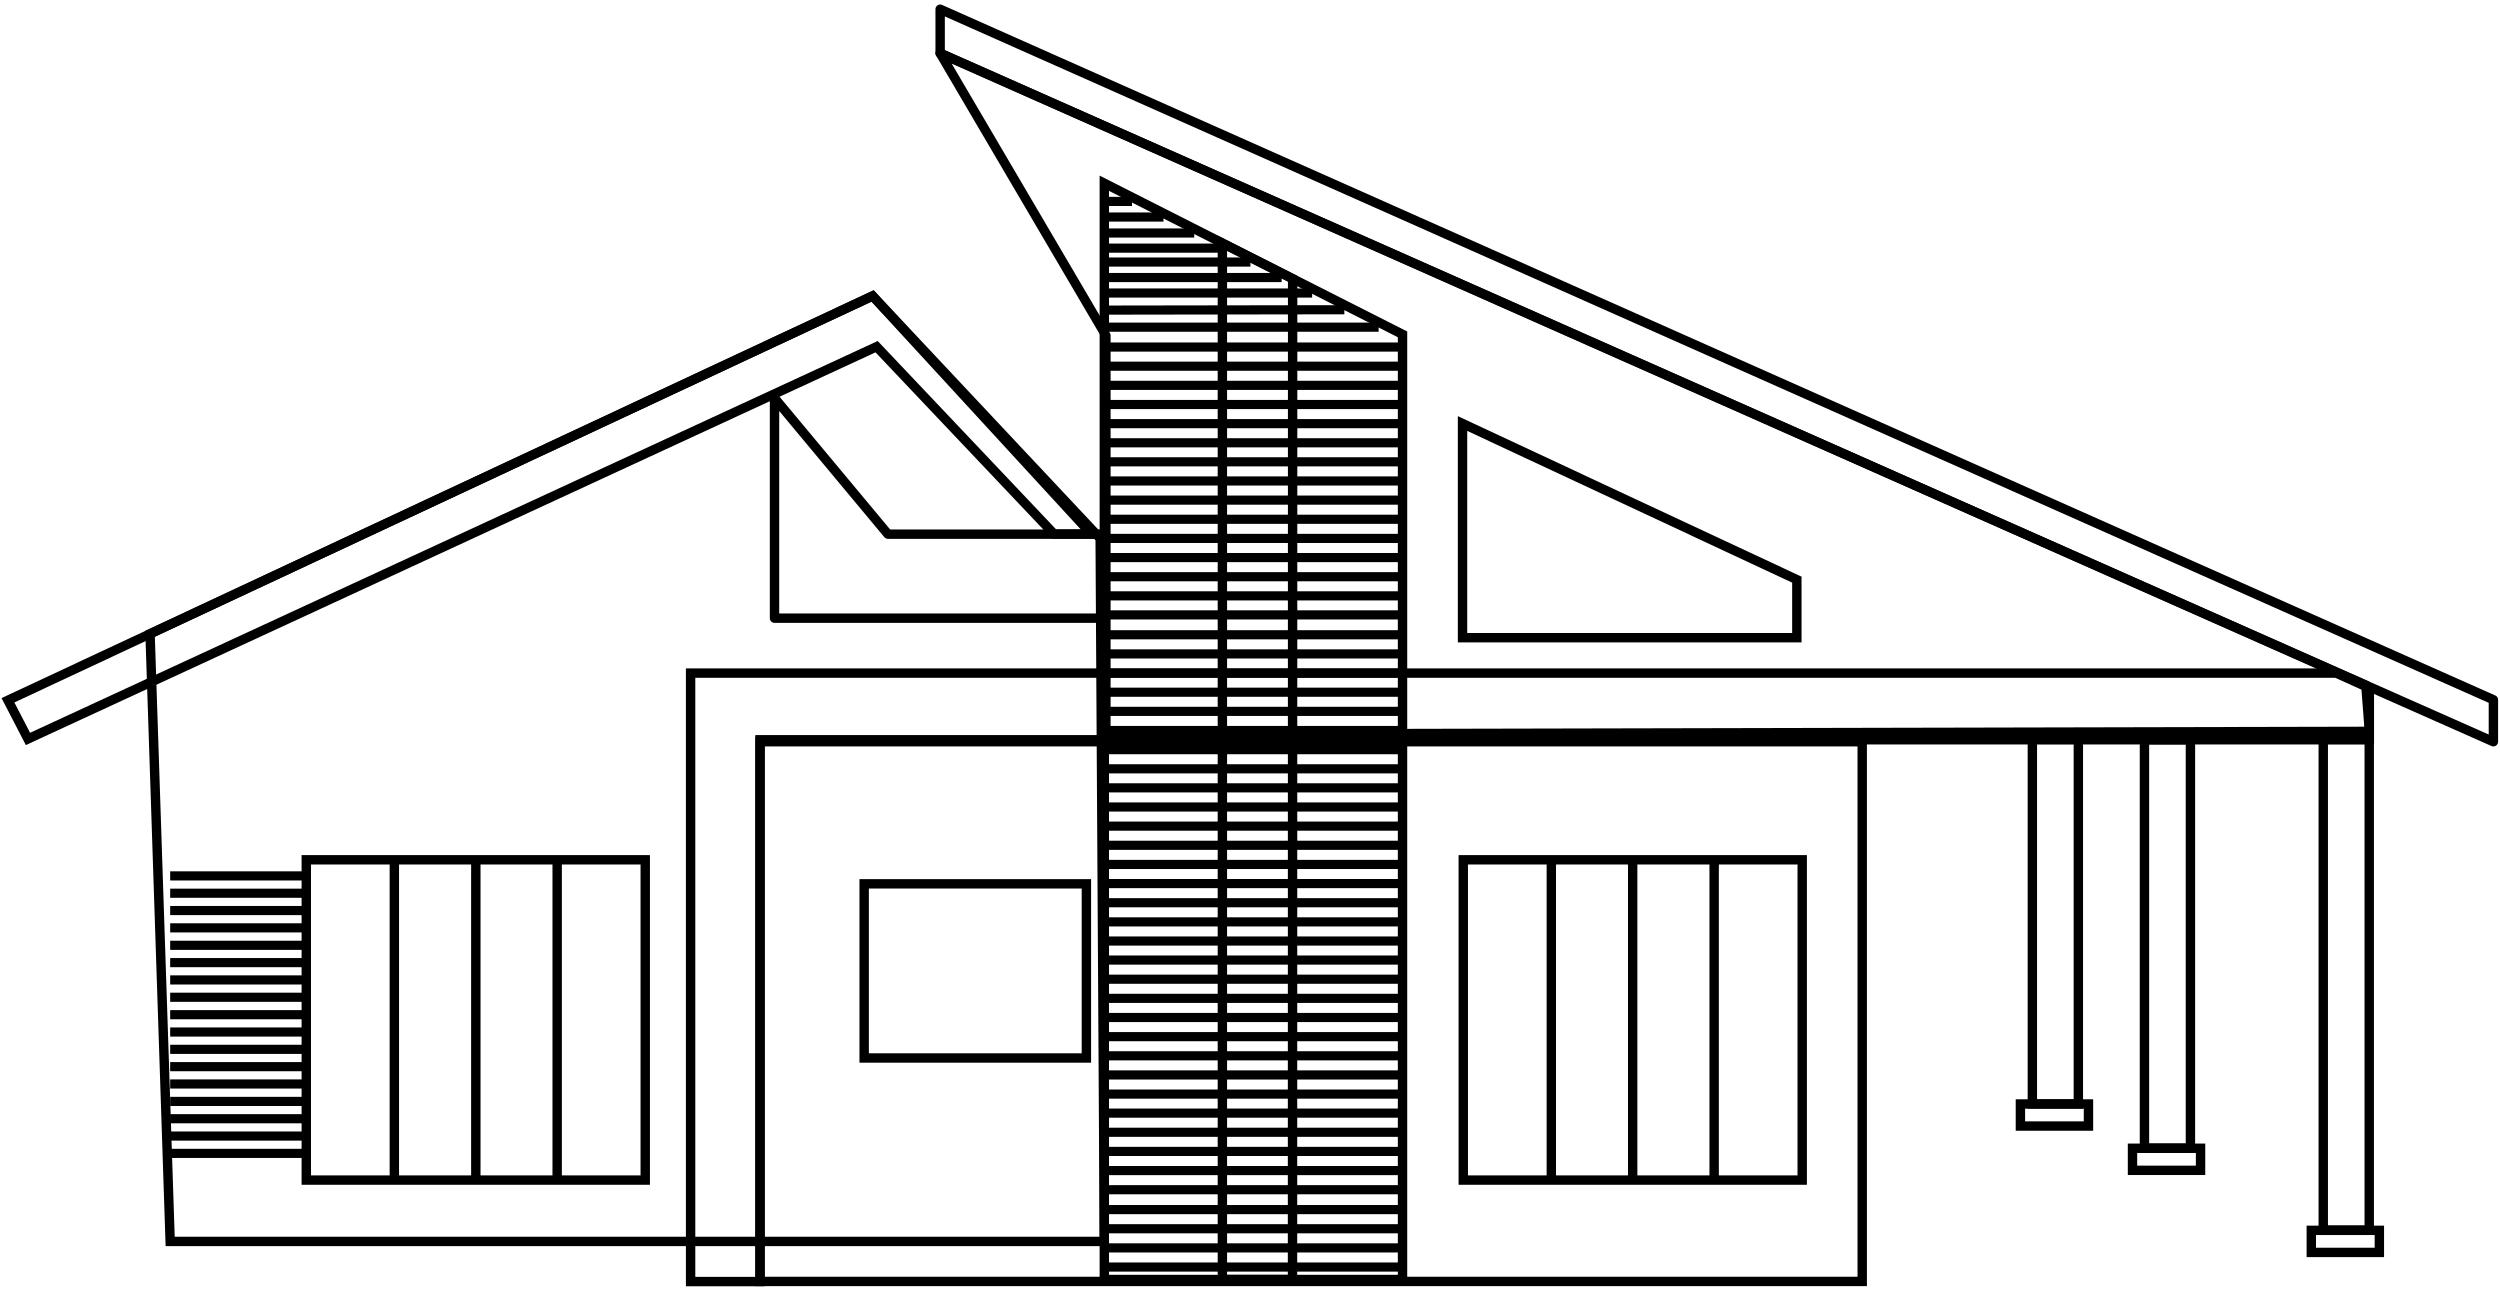
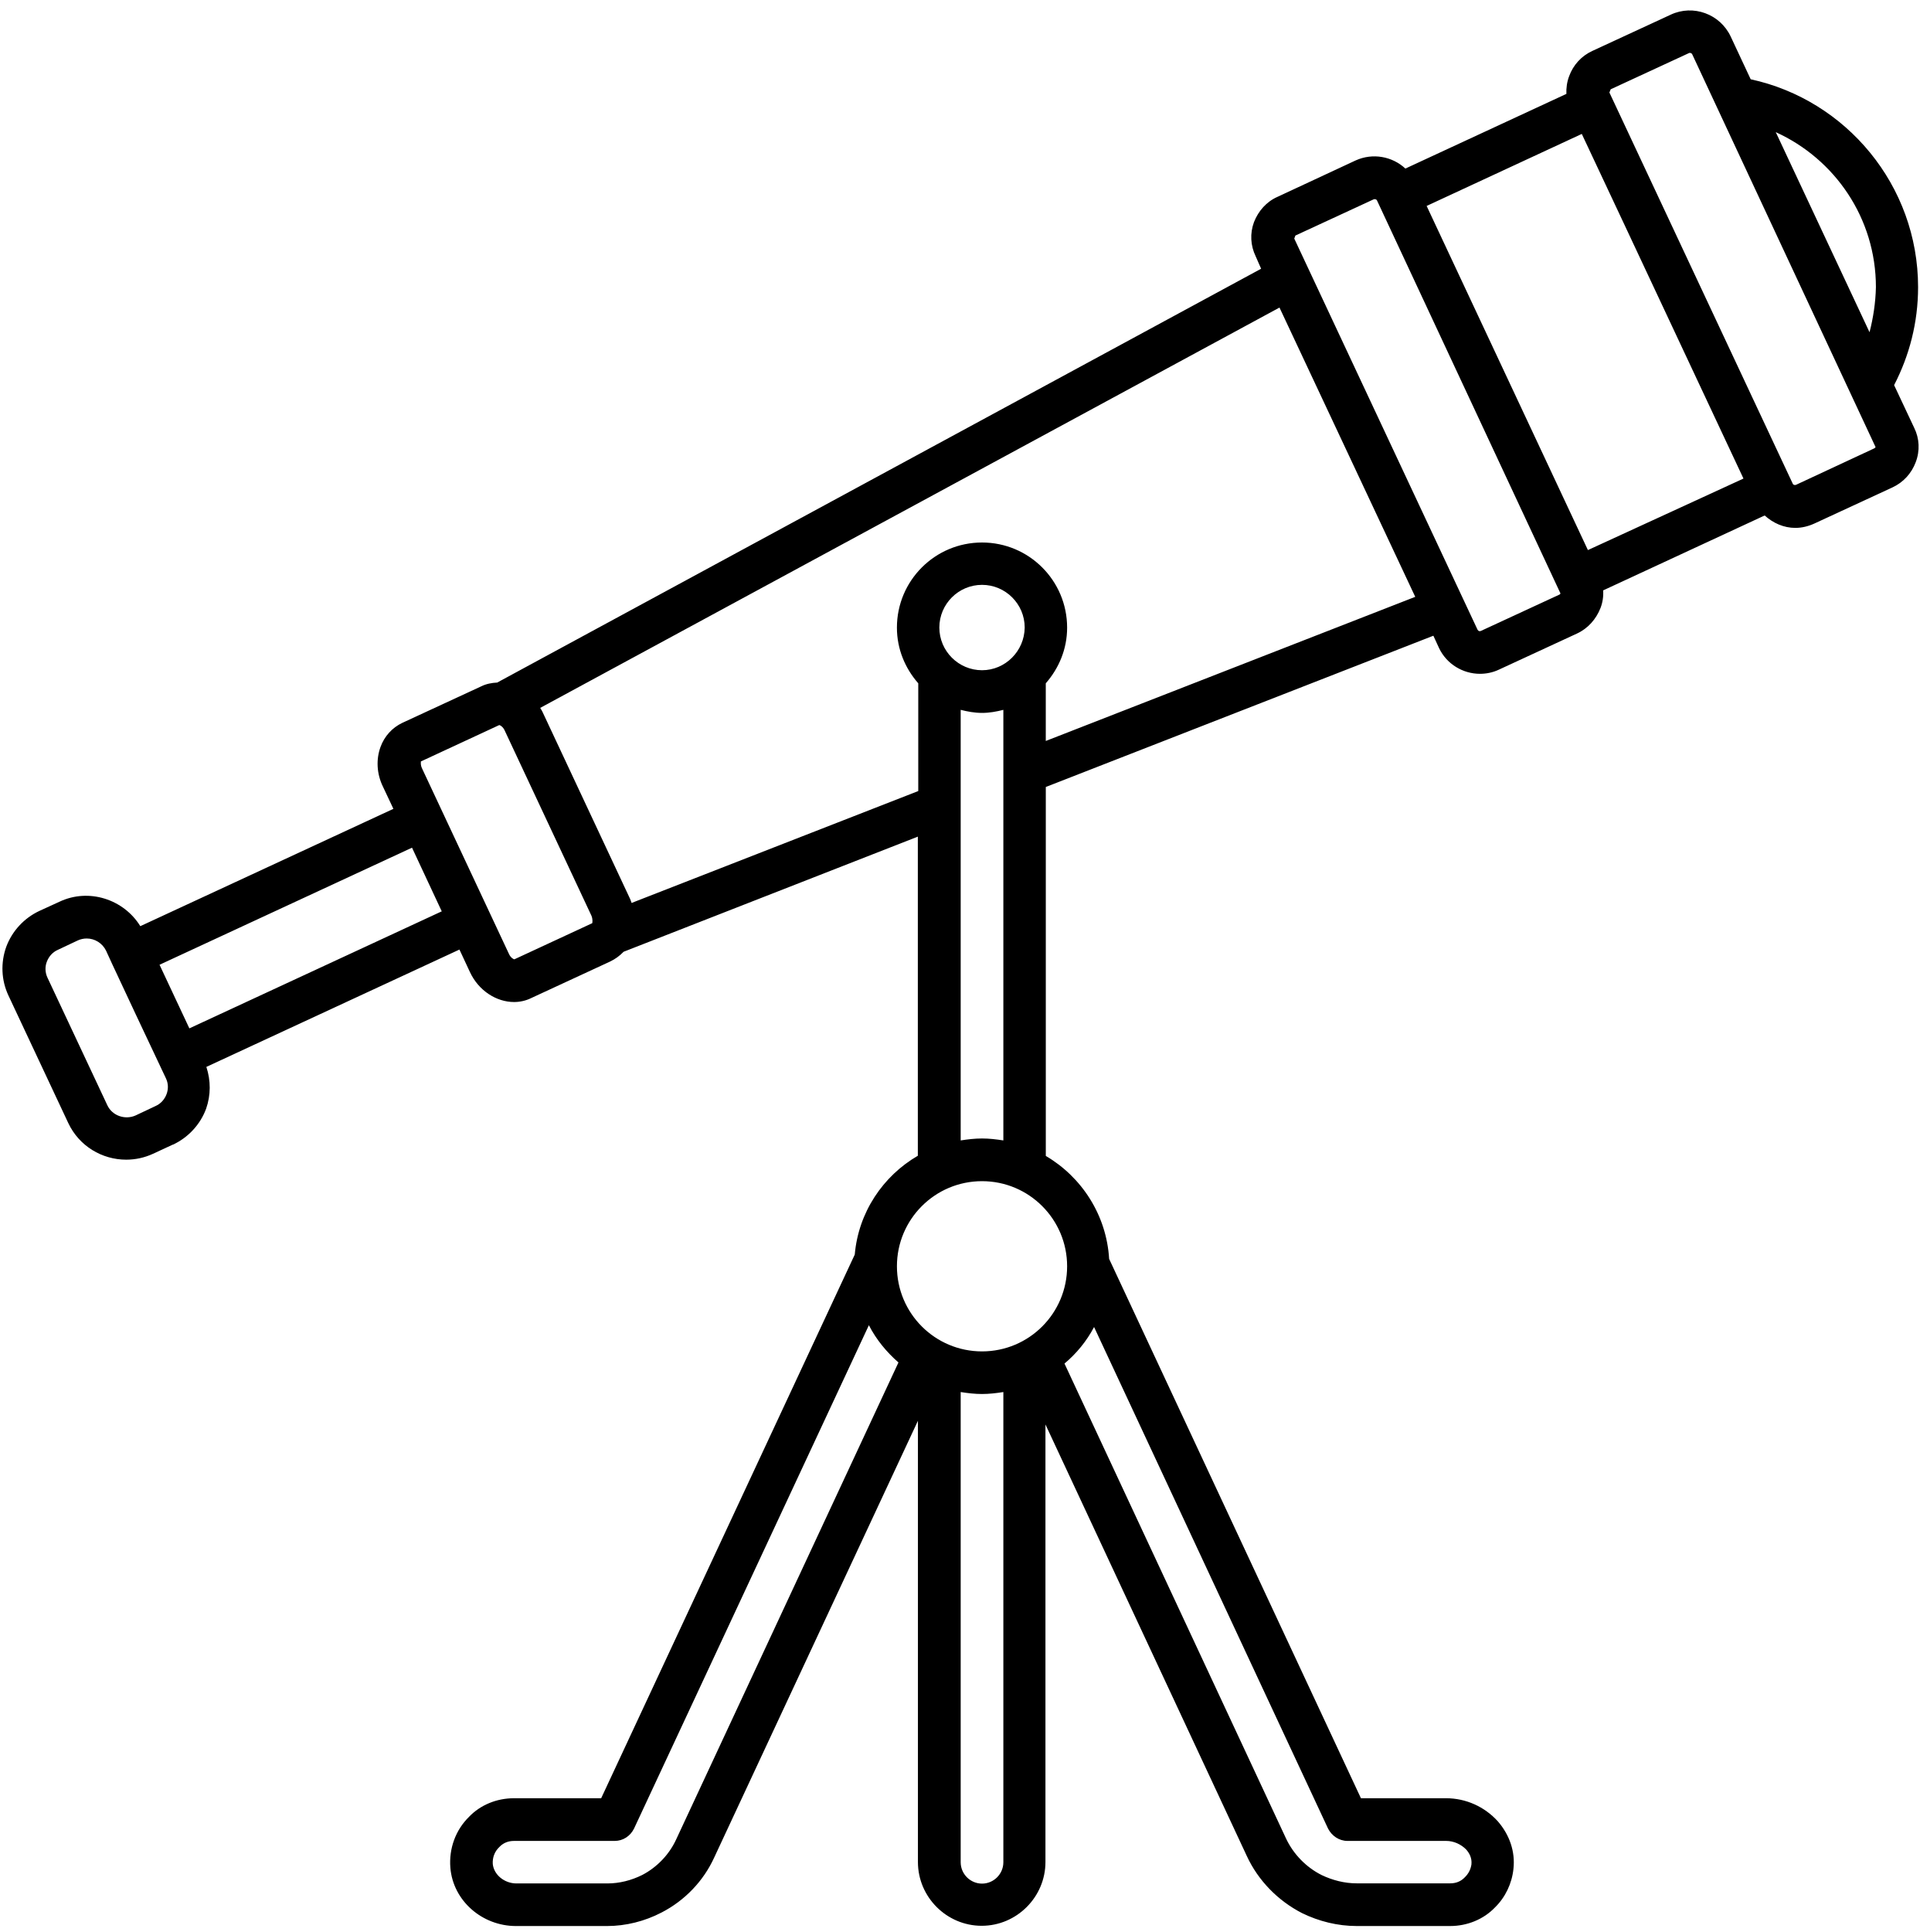
- <svg xmlns="http://www.w3.org/2000/svg" width="383" height="198" viewBox="0 0 383 198" fill="none">
-   <path d="M169.424 51.393L144.031 8.156L362.444 104.983L362.986 112.046L169.424 112.476V51.393Z" stroke="black" stroke-width="1.439" stroke-linejoin="round" />
-   <path d="M105.726 190.188H26.07L22.987 97.097L133.679 45.339L168.546 82.486L169.181 190.188H105.726Z" stroke="black" stroke-width="1.439" stroke-miterlimit="10" />
-   <path d="M1.219 107.281L133.679 45.339L167.201 81.813H161.483L134.296 53.112L4.284 113.204L1.219 107.281Z" stroke="black" stroke-width="1.439" stroke-miterlimit="10" />
-   <path d="M357.903 103.115H116.433H105.801V113.335V196.336H116.433V113.335H362.986V105.413L357.903 103.115Z" stroke="black" stroke-width="1.439" stroke-miterlimit="10" />
-   <path d="M285.292 113.634H116.433V196.317H285.292V113.634Z" stroke="black" stroke-width="1.439" stroke-miterlimit="10" />
-   <path d="M170.041 81.832H136.033L118.656 60.979V94.706H169.424" stroke="black" stroke-width="1.439" stroke-linejoin="round" />
-   <path d="M98.85 131.721H46.923V180.789H98.85V131.721Z" stroke="black" stroke-width="1.439" stroke-miterlimit="10" />
-   <path d="M60.414 131.721V180.378" stroke="black" stroke-width="1.439" stroke-miterlimit="10" />
-   <path d="M72.896 131.721V180.378" stroke="black" stroke-width="1.439" stroke-miterlimit="10" />
-   <path d="M85.359 131.721V180.378" stroke="black" stroke-width="1.439" stroke-miterlimit="10" />
-   <path d="M276.099 131.721H224.173V180.789H276.099V131.721Z" stroke="black" stroke-width="1.439" stroke-miterlimit="10" />
-   <path d="M237.663 131.721V180.378" stroke="black" stroke-width="1.439" stroke-miterlimit="10" />
-   <path d="M250.126 131.721V180.378" stroke="black" stroke-width="1.439" stroke-miterlimit="10" />
-   <path d="M262.608 131.721V180.378" stroke="black" stroke-width="1.439" stroke-miterlimit="10" />
-   <path d="M214.867 196.018H169.181V28.074L214.867 51.225V196.018Z" stroke="black" stroke-width="1.439" stroke-miterlimit="10" />
-   <path d="M26.071 134.188H46.923" stroke="black" stroke-width="1.401" stroke-miterlimit="10" />
-   <path d="M26.071 136.841H46.923" stroke="black" stroke-width="1.401" stroke-miterlimit="10" />
-   <path d="M26.071 139.495H46.923" stroke="black" stroke-width="1.401" stroke-miterlimit="10" />
-   <path d="M26.071 142.148H46.923" stroke="black" stroke-width="1.401" stroke-miterlimit="10" />
-   <path d="M26.071 144.82H46.923" stroke="black" stroke-width="1.401" stroke-miterlimit="10" />
-   <path d="M26.071 147.473H46.923" stroke="black" stroke-width="1.401" stroke-miterlimit="10" />
-   <path d="M26.071 150.126H46.923" stroke="black" stroke-width="1.401" stroke-miterlimit="10" />
-   <path d="M26.071 152.78H46.923" stroke="black" stroke-width="1.401" stroke-miterlimit="10" />
-   <path d="M26.071 155.452H46.923" stroke="black" stroke-width="1.401" stroke-miterlimit="10" />
-   <path d="M26.071 158.105H46.923" stroke="black" stroke-width="1.401" stroke-miterlimit="10" />
-   <path d="M26.071 160.758H46.923" stroke="black" stroke-width="1.401" stroke-miterlimit="10" />
-   <path d="M26.071 163.412H46.923" stroke="black" stroke-width="1.401" stroke-miterlimit="10" />
-   <path d="M26.071 166.065H46.923" stroke="black" stroke-width="1.401" stroke-miterlimit="10" />
-   <path d="M26.071 168.737H46.923" stroke="black" stroke-width="1.401" stroke-miterlimit="10" />
-   <path d="M26.071 171.39H46.923" stroke="black" stroke-width="1.401" stroke-miterlimit="10" />
-   <path d="M26.071 174.044H46.923" stroke="black" stroke-width="1.401" stroke-miterlimit="10" />
-   <path d="M26.071 176.697H46.923" stroke="black" stroke-width="1.401" stroke-miterlimit="10" />
-   <path d="M169.555 53.168H214.998" stroke="black" stroke-width="1.401" stroke-miterlimit="10" />
-   <path d="M169.555 50.123H211.205" stroke="black" stroke-width="1.401" stroke-miterlimit="10" />
-   <path d="M169.611 47.507L205.954 47.45" stroke="black" stroke-width="1.401" stroke-miterlimit="10" />
-   <path d="M169.611 44.891H201.021" stroke="black" stroke-width="1.401" stroke-miterlimit="10" />
-   <path d="M169.611 42.518H196.35" stroke="black" stroke-width="1.401" stroke-miterlimit="10" />
-   <path d="M169.611 40.145H191.567" stroke="black" stroke-width="1.401" stroke-miterlimit="10" />
-   <path d="M169.611 38.014H187.362" stroke="black" stroke-width="1.401" stroke-miterlimit="10" />
-   <path d="M169.051 35.697H182.953" stroke="black" stroke-width="1.401" stroke-miterlimit="10" />
-   <path d="M169.462 33.25H178.244" stroke="black" stroke-width="1.401" stroke-miterlimit="10" />
-   <path d="M169.462 30.858H173.423" stroke="black" stroke-width="1.401" stroke-miterlimit="10" />
-   <path d="M169.555 56.102H214.998" stroke="black" stroke-width="1.401" stroke-miterlimit="10" />
-   <path d="M169.555 59.035H214.998" stroke="black" stroke-width="1.401" stroke-miterlimit="10" />
-   <path d="M169.555 61.969H214.998" stroke="black" stroke-width="1.401" stroke-miterlimit="10" />
-   <path d="M169.555 64.903H214.998" stroke="black" stroke-width="1.401" stroke-miterlimit="10" />
-   <path d="M169.555 67.836H214.998" stroke="black" stroke-width="1.401" stroke-miterlimit="10" />
-   <path d="M169.555 70.751H214.998" stroke="black" stroke-width="1.401" stroke-miterlimit="10" />
-   <path d="M169.555 73.685H214.998" stroke="black" stroke-width="1.401" stroke-miterlimit="10" />
-   <path d="M169.555 76.618H214.998" stroke="black" stroke-width="1.401" stroke-miterlimit="10" />
-   <path d="M169.555 79.552H214.998" stroke="black" stroke-width="1.401" stroke-miterlimit="10" />
-   <path d="M169.555 82.485H214.998" stroke="black" stroke-width="1.401" stroke-miterlimit="10" />
-   <path d="M169.555 85.419H214.998" stroke="black" stroke-width="1.401" stroke-miterlimit="10" />
-   <path d="M169.555 88.353H214.998" stroke="black" stroke-width="1.401" stroke-miterlimit="10" />
-   <path d="M169.555 91.286H214.998" stroke="black" stroke-width="1.401" stroke-miterlimit="10" />
-   <path d="M169.555 94.201H214.998" stroke="black" stroke-width="1.401" stroke-miterlimit="10" />
-   <path d="M169.555 97.247H214.998" stroke="black" stroke-width="1.401" stroke-miterlimit="10" />
-   <path d="M169.555 100.18H214.998" stroke="black" stroke-width="1.401" stroke-miterlimit="10" />
-   <path d="M169.555 103.114H214.998" stroke="black" stroke-width="1.401" stroke-miterlimit="10" />
-   <path d="M169.555 106.048H214.998" stroke="black" stroke-width="1.401" stroke-miterlimit="10" />
-   <path d="M169.555 108.981H214.998" stroke="black" stroke-width="1.401" stroke-miterlimit="10" />
-   <path d="M169.555 111.915H214.998" stroke="black" stroke-width="1.401" stroke-miterlimit="10" />
-   <path d="M169.555 114.848H214.998" stroke="black" stroke-width="1.401" stroke-miterlimit="10" />
-   <path d="M169.555 117.782H214.998" stroke="black" stroke-width="1.401" stroke-miterlimit="10" />
-   <path d="M169.611 120.697H214.998" stroke="black" stroke-width="1.401" stroke-miterlimit="10" />
-   <path d="M169.611 123.631H214.68" stroke="black" stroke-width="1.401" stroke-miterlimit="10" />
-   <path d="M169.611 126.564H214.68" stroke="black" stroke-width="1.401" stroke-miterlimit="10" />
-   <path d="M169.611 129.498H214.68" stroke="black" stroke-width="1.401" stroke-miterlimit="10" />
-   <path d="M169.611 132.431H214.68" stroke="black" stroke-width="1.401" stroke-miterlimit="10" />
-   <path d="M169.611 135.365H214.68" stroke="black" stroke-width="1.401" stroke-miterlimit="10" />
-   <path d="M169.611 138.299H214.68" stroke="black" stroke-width="1.401" stroke-miterlimit="10" />
-   <path d="M169.611 141.232H214.68" stroke="black" stroke-width="1.401" stroke-miterlimit="10" />
-   <path d="M169.611 144.166H214.68" stroke="black" stroke-width="1.401" stroke-miterlimit="10" />
-   <path d="M169.611 147.081H214.68" stroke="black" stroke-width="1.401" stroke-miterlimit="10" />
-   <path d="M169.611 150.014H214.68" stroke="black" stroke-width="1.401" stroke-miterlimit="10" />
-   <path d="M169.611 152.948H214.68" stroke="black" stroke-width="1.401" stroke-miterlimit="10" />
-   <path d="M169.611 155.881H214.68" stroke="black" stroke-width="1.401" stroke-miterlimit="10" />
-   <path d="M169.611 158.815H214.68" stroke="black" stroke-width="1.401" stroke-miterlimit="10" />
-   <path d="M169.611 161.749H214.68" stroke="black" stroke-width="1.401" stroke-miterlimit="10" />
-   <path d="M169.611 164.682H214.68" stroke="black" stroke-width="1.401" stroke-miterlimit="10" />
-   <path d="M169.611 167.616H214.68" stroke="black" stroke-width="1.401" stroke-miterlimit="10" />
-   <path d="M169.611 170.531H214.68" stroke="black" stroke-width="1.401" stroke-miterlimit="10" />
-   <path d="M169.611 173.464H214.68" stroke="black" stroke-width="1.401" stroke-miterlimit="10" />
-   <path d="M169.611 176.398H214.68" stroke="black" stroke-width="1.401" stroke-miterlimit="10" />
-   <path d="M169.611 179.331H214.68" stroke="black" stroke-width="1.401" stroke-miterlimit="10" />
-   <path d="M169.611 182.265H214.68" stroke="black" stroke-width="1.401" stroke-miterlimit="10" />
-   <path d="M169.611 185.311H214.68" stroke="black" stroke-width="1.401" stroke-miterlimit="10" />
-   <path d="M169.611 188.244H214.68" stroke="black" stroke-width="1.401" stroke-miterlimit="10" />
-   <path d="M169.611 191.178H214.68" stroke="black" stroke-width="1.401" stroke-miterlimit="10" />
-   <path d="M169.611 194.112H214.68" stroke="black" stroke-width="1.401" stroke-miterlimit="10" />
-   <path d="M224.06 64.884V97.696H275.277V88.802L224.06 64.884Z" stroke="black" stroke-width="1.439" stroke-miterlimit="10" />
-   <path d="M144.031 8.155L381.988 113.634V107.206L144.031 1.41V8.155Z" stroke="black" stroke-width="1.439" stroke-linejoin="round" />
-   <path d="M166.435 135.403H132.39V162.085H166.435V135.403Z" stroke="black" stroke-width="1.439" stroke-miterlimit="10" />
-   <path d="M362.967 113.279H355.923V188.45H362.967V113.279Z" stroke="black" stroke-width="1.439" stroke-miterlimit="10" />
-   <path d="M364.518 188.488H354.091V191.87H364.518V188.488Z" stroke="black" stroke-width="1.439" stroke-miterlimit="10" />
-   <path d="M335.574 113.335H328.53V175.894H335.574V113.335Z" stroke="black" stroke-width="1.439" stroke-miterlimit="10" />
-   <path d="M337.125 175.912H326.699V179.294H337.125V175.912Z" stroke="black" stroke-width="1.439" stroke-miterlimit="10" />
-   <path d="M318.403 113.279H311.358V169.13H318.403V113.279Z" stroke="black" stroke-width="1.439" stroke-miterlimit="10" />
-   <path d="M319.953 169.129H309.527V172.511H319.953V169.129Z" stroke="black" stroke-width="1.439" stroke-miterlimit="10" />
-   <path d="M187.269 37.267V196.018H198.013L198.032 42.705L187.269 37.267Z" stroke="black" stroke-width="1.439" stroke-miterlimit="10" />
+ <svg xmlns="http://www.w3.org/2000/svg" width="163" height="164" viewBox="0 0 163 164" fill="none">
+   <path d="M160.818 32.691C162.11 30.194 162.853 27.386 162.853 24.377C162.853 15.744 156.754 8.483 148.641 6.729L146.938 3.091C146.036 1.186 143.762 0.355 141.856 1.243L135.223 4.311C134.278 4.737 133.578 5.509 133.231 6.455C133.044 6.938 132.971 7.472 132.993 7.97L119.323 14.308C118.211 13.276 116.551 12.958 115.093 13.622L108.46 16.711C107.536 17.116 106.836 17.91 106.468 18.855C106.114 19.815 106.172 20.847 106.612 21.757L107.074 22.811L42.214 57.94C41.752 57.962 41.29 58.048 40.864 58.258L34.158 61.361C33.307 61.766 32.643 62.487 32.311 63.397C31.921 64.451 31.979 65.685 32.513 66.775L33.401 68.659L11.913 78.619C10.505 76.331 7.532 75.364 5.041 76.548L3.338 77.327C2.046 77.934 1.028 79.031 0.53 80.373C0.047 81.723 0.104 83.203 0.718 84.509L5.799 95.336C6.723 97.292 8.665 98.44 10.715 98.44C11.494 98.44 12.267 98.274 12.988 97.942L14.67 97.162H14.692C15.984 96.556 17.002 95.459 17.5 94.116C17.904 92.954 17.904 91.734 17.521 90.565L39.009 80.604L39.897 82.51C40.633 84.098 42.149 85.058 43.65 85.058C44.133 85.058 44.646 84.949 45.093 84.726L51.799 81.622C52.225 81.42 52.614 81.138 52.946 80.792L77.928 71.019V98.107C74.969 99.825 72.883 102.914 72.573 106.494L51.042 152.646H43.63C42.172 152.646 40.786 153.216 39.826 154.22C38.678 155.346 38.108 156.919 38.238 158.543C38.462 161.329 40.916 163.494 43.817 163.494H51.526C53.136 163.494 54.738 163.09 56.167 162.347C58.145 161.329 59.733 159.669 60.642 157.67L77.936 120.605V158.06C77.936 161.033 80.376 163.473 83.35 163.473C86.323 163.473 88.763 161.033 88.763 158.06V120.916L105.855 157.539C106.815 159.624 108.497 161.342 110.547 162.396C111.997 163.103 113.585 163.493 115.195 163.493H123.12C124.578 163.493 125.964 162.923 126.924 161.92C127.812 161.054 128.367 159.884 128.497 158.65C128.663 157.17 128.165 155.749 127.169 154.601C126.043 153.359 124.455 152.645 122.774 152.645H115.549L94.17 106.863C93.946 103.131 91.838 99.912 88.793 98.122V66.804L121.699 53.964L122.183 55.017C122.833 56.382 124.218 57.197 125.655 57.197C126.189 57.197 126.745 57.089 127.264 56.843L133.897 53.776C134.821 53.35 135.521 52.556 135.89 51.61C136.077 51.127 136.149 50.614 136.113 50.116L149.827 43.757C150.549 44.407 151.451 44.811 152.433 44.811C152.967 44.811 153.523 44.681 154.043 44.443L160.676 41.375C161.6 40.95 162.3 40.177 162.653 39.232C163.021 38.272 162.971 37.218 162.523 36.316L160.818 32.691ZM14.144 92.873C13.978 93.314 13.66 93.689 13.198 93.891L11.516 94.685C10.614 95.089 9.524 94.707 9.113 93.819L4.031 82.992C3.829 82.566 3.808 82.068 3.974 81.642C4.14 81.202 4.457 80.827 4.919 80.625L6.601 79.831C6.839 79.722 7.099 79.665 7.359 79.665C8.045 79.665 8.687 80.054 9.004 80.697L9.503 81.787L11.538 86.132L14.086 91.531C14.288 91.95 14.31 92.426 14.144 92.873ZM16.078 87.294L13.545 81.895L34.982 71.956L37.494 77.334L37.516 77.355L16.078 87.294ZM50.284 78.366L43.672 81.433C43.615 81.433 43.355 81.303 43.211 80.971L35.841 65.244C35.675 64.912 35.747 64.652 35.733 64.637L42.388 61.548C42.446 61.548 42.705 61.678 42.85 62.01L50.219 77.738C50.342 78.055 50.298 78.293 50.284 78.366ZM57.401 156.16C56.809 157.438 55.777 158.506 54.535 159.156C53.611 159.618 52.594 159.878 51.562 159.878H43.853C42.821 159.878 41.933 159.141 41.839 158.232C41.803 157.698 41.983 157.178 42.395 156.788C42.727 156.435 43.153 156.269 43.636 156.269H52.19C52.89 156.269 53.518 155.864 53.835 155.215L73.771 112.493C74.399 113.712 75.265 114.766 76.283 115.654L57.401 156.16ZM85.189 158.08C85.189 159.076 84.374 159.892 83.378 159.892C82.382 159.892 81.566 159.076 81.566 158.08V118.165C82.158 118.259 82.764 118.331 83.378 118.331C83.984 118.331 84.598 118.259 85.189 118.165V158.08ZM92.891 112.644L112.754 155.215C113.072 155.842 113.7 156.268 114.4 156.268H122.787C123.437 156.268 124.065 156.564 124.491 157.005C124.729 157.279 124.989 157.69 124.931 158.26C124.873 158.665 124.693 159.04 124.375 159.35C124.043 159.704 123.617 159.87 123.134 159.87H115.194C114.162 159.87 113.144 159.61 112.22 159.17C110.892 158.506 109.802 157.38 109.174 156.03L90.379 115.747C91.397 114.895 92.263 113.842 92.891 112.644ZM90.603 107.49C90.603 111.482 87.369 114.715 83.378 114.715C79.386 114.715 76.153 111.482 76.153 107.49C76.153 103.499 79.386 100.265 83.378 100.265C87.369 100.265 90.603 103.499 90.603 107.49ZM83.378 56.893C81.386 56.893 79.754 55.269 79.754 53.269C79.754 51.277 81.378 49.646 83.378 49.646C85.37 49.646 87.001 51.27 87.001 53.269C86.979 55.269 85.355 56.893 83.378 56.893ZM85.189 60.256V96.807C84.597 96.713 83.991 96.641 83.378 96.641C82.771 96.641 82.158 96.713 81.566 96.807V60.256C82.136 60.401 82.75 60.516 83.378 60.516C84.006 60.516 84.597 60.408 85.189 60.256ZM88.791 62.898V58.004C89.903 56.727 90.603 55.103 90.603 53.277C90.603 49.285 87.369 46.051 83.378 46.051C79.386 46.051 76.152 49.285 76.152 53.277C76.152 55.103 76.853 56.734 77.964 58.004V67.149L53.625 76.648C53.568 76.504 53.532 76.352 53.459 76.222L46.09 60.494C46.032 60.35 45.946 60.235 45.866 60.09L108.633 26.108L120.16 50.663L88.791 62.898ZM132.38 50.483L125.747 53.551C125.639 53.609 125.509 53.572 125.451 53.457L109.889 20.254L109.983 19.995L116.616 16.927C116.652 16.905 116.688 16.905 116.71 16.905C116.804 16.905 116.876 16.941 116.912 17.014L132.488 50.368C132.474 50.425 132.438 50.462 132.38 50.483ZM134.82 46.694L121.127 17.482L134.3 11.369L137.923 19.078L148.028 40.623L134.82 46.694ZM159.114 38.068L152.481 41.158C152.373 41.194 152.243 41.158 152.207 41.049L136.645 7.854L136.753 7.58L143.386 4.512C143.408 4.491 143.444 4.491 143.48 4.491C143.552 4.491 143.646 4.527 143.682 4.621L159.244 37.952C159.208 38.01 159.172 38.047 159.114 38.068ZM158.731 28.202L150.77 11.218C155.779 13.492 159.273 18.515 159.273 24.376C159.244 25.704 159.042 26.996 158.731 28.202Z" fill="black" />
</svg>
